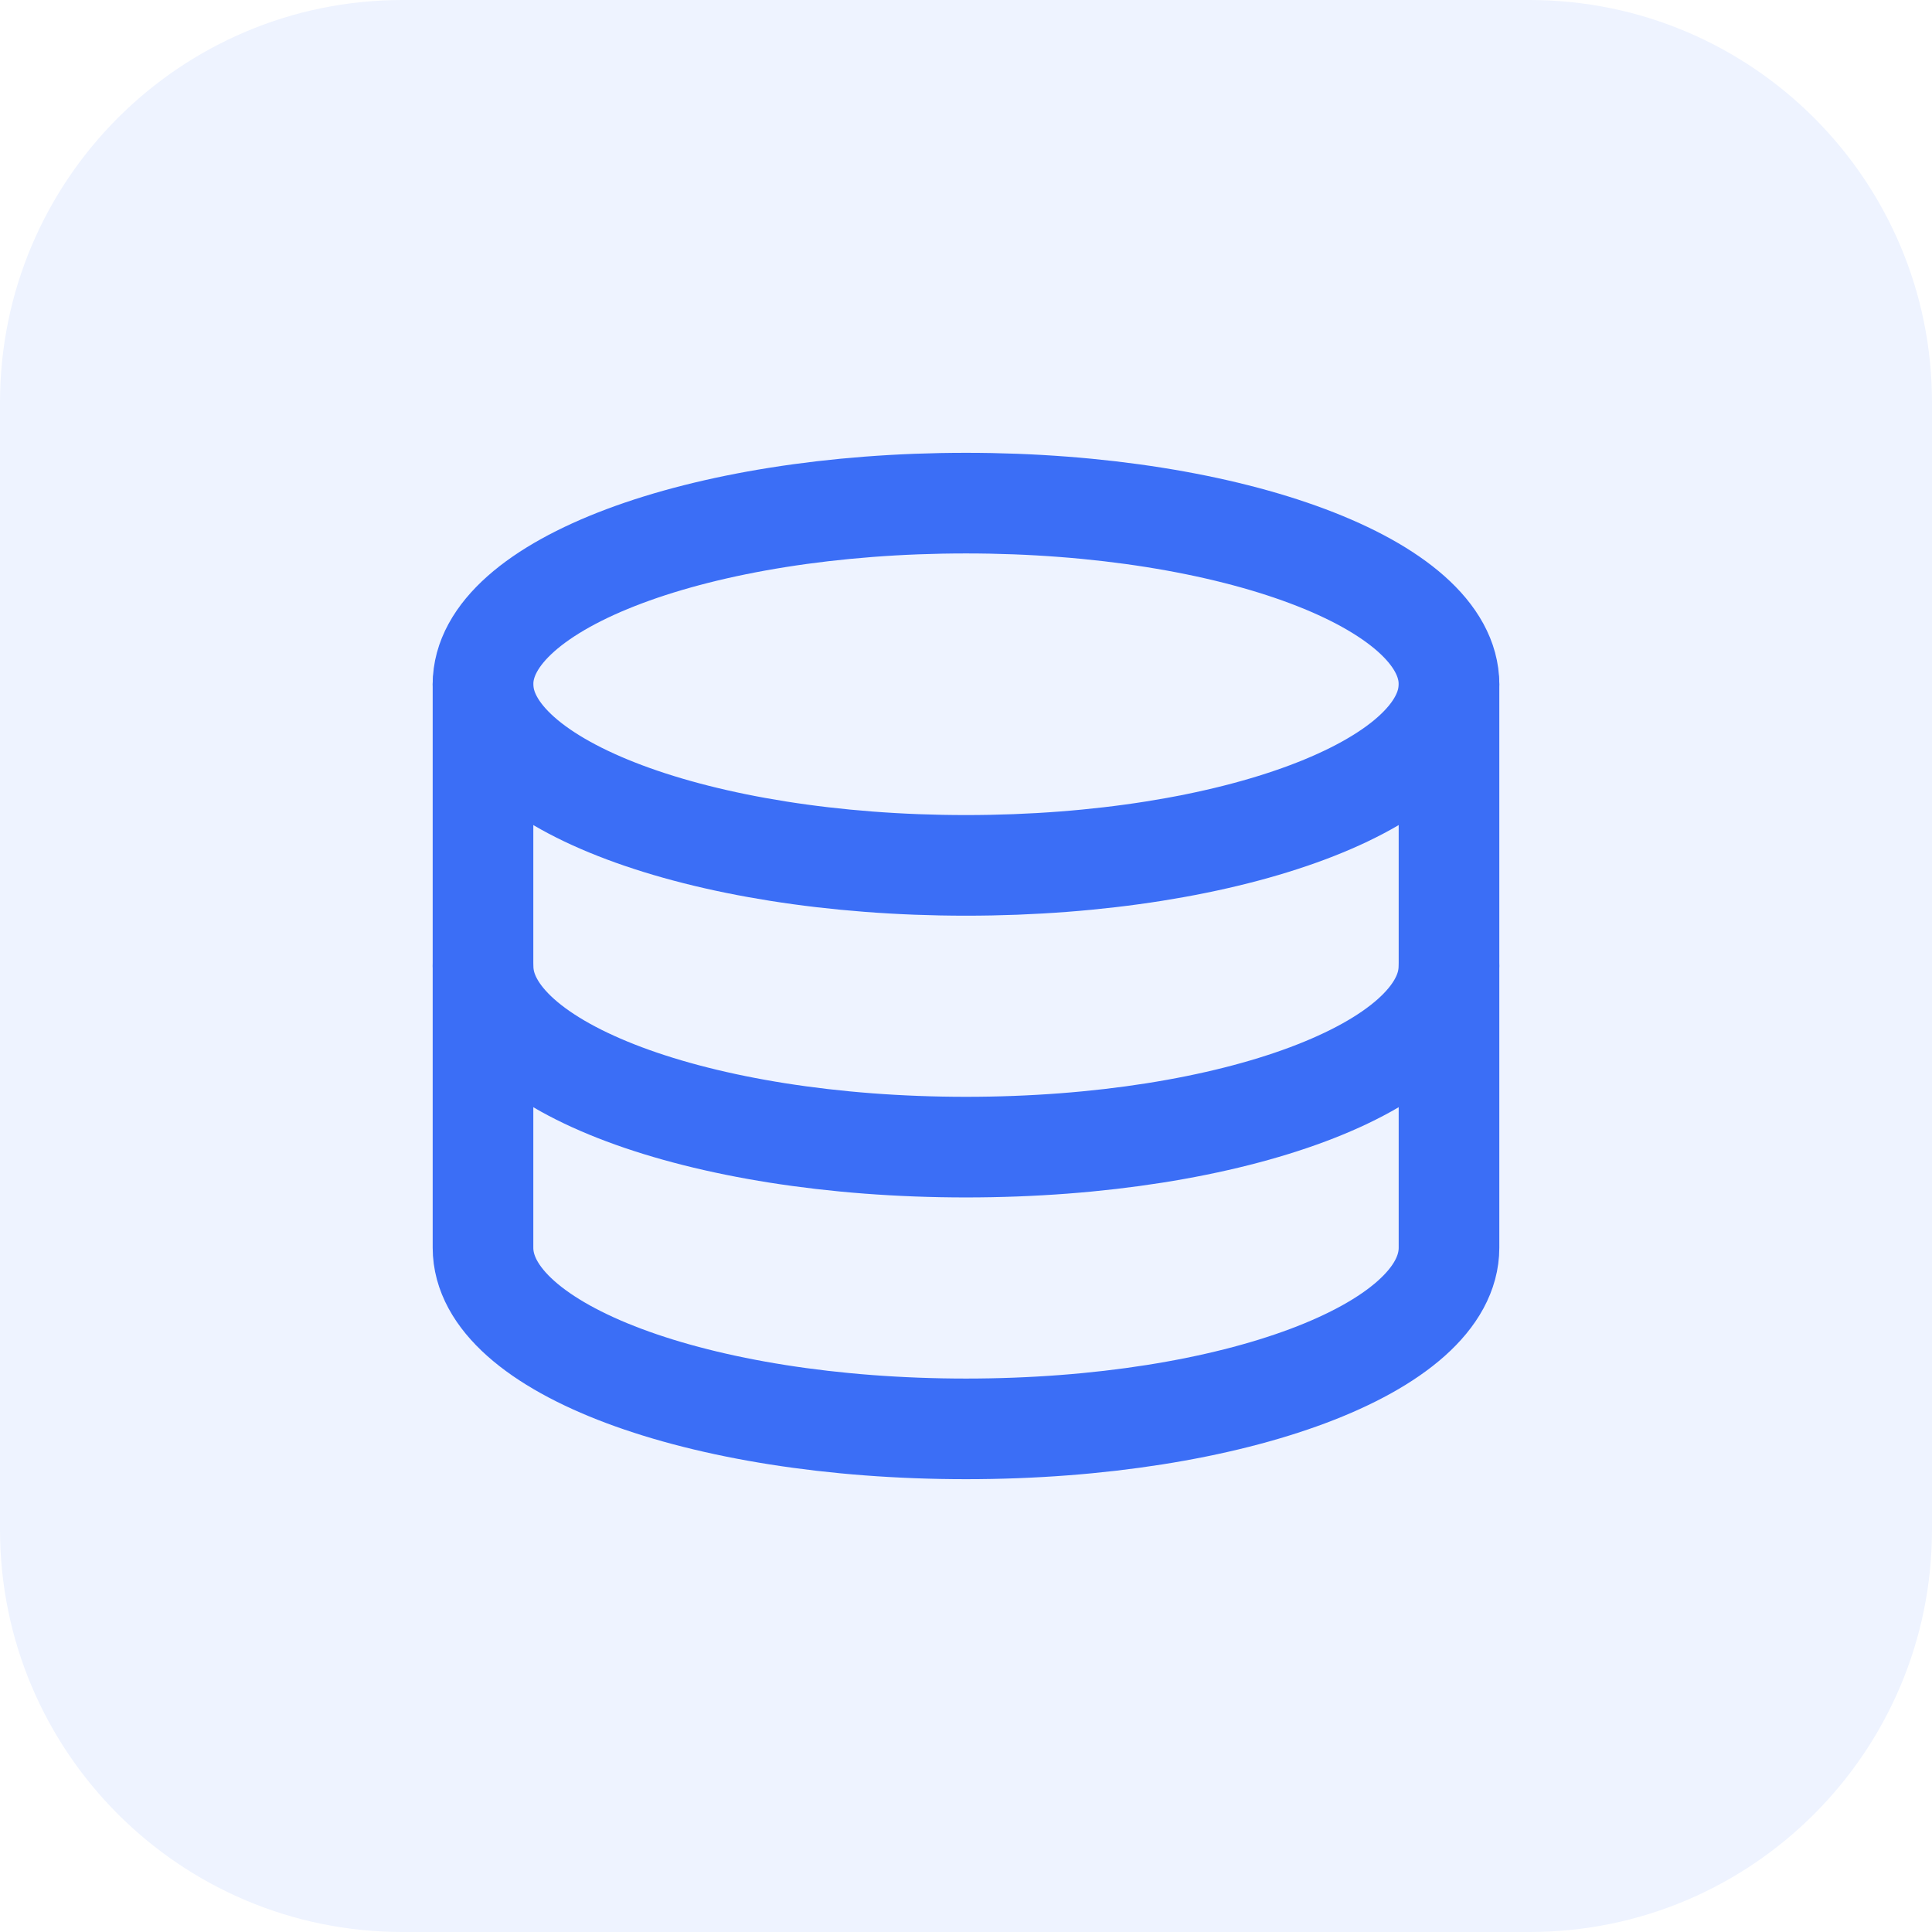
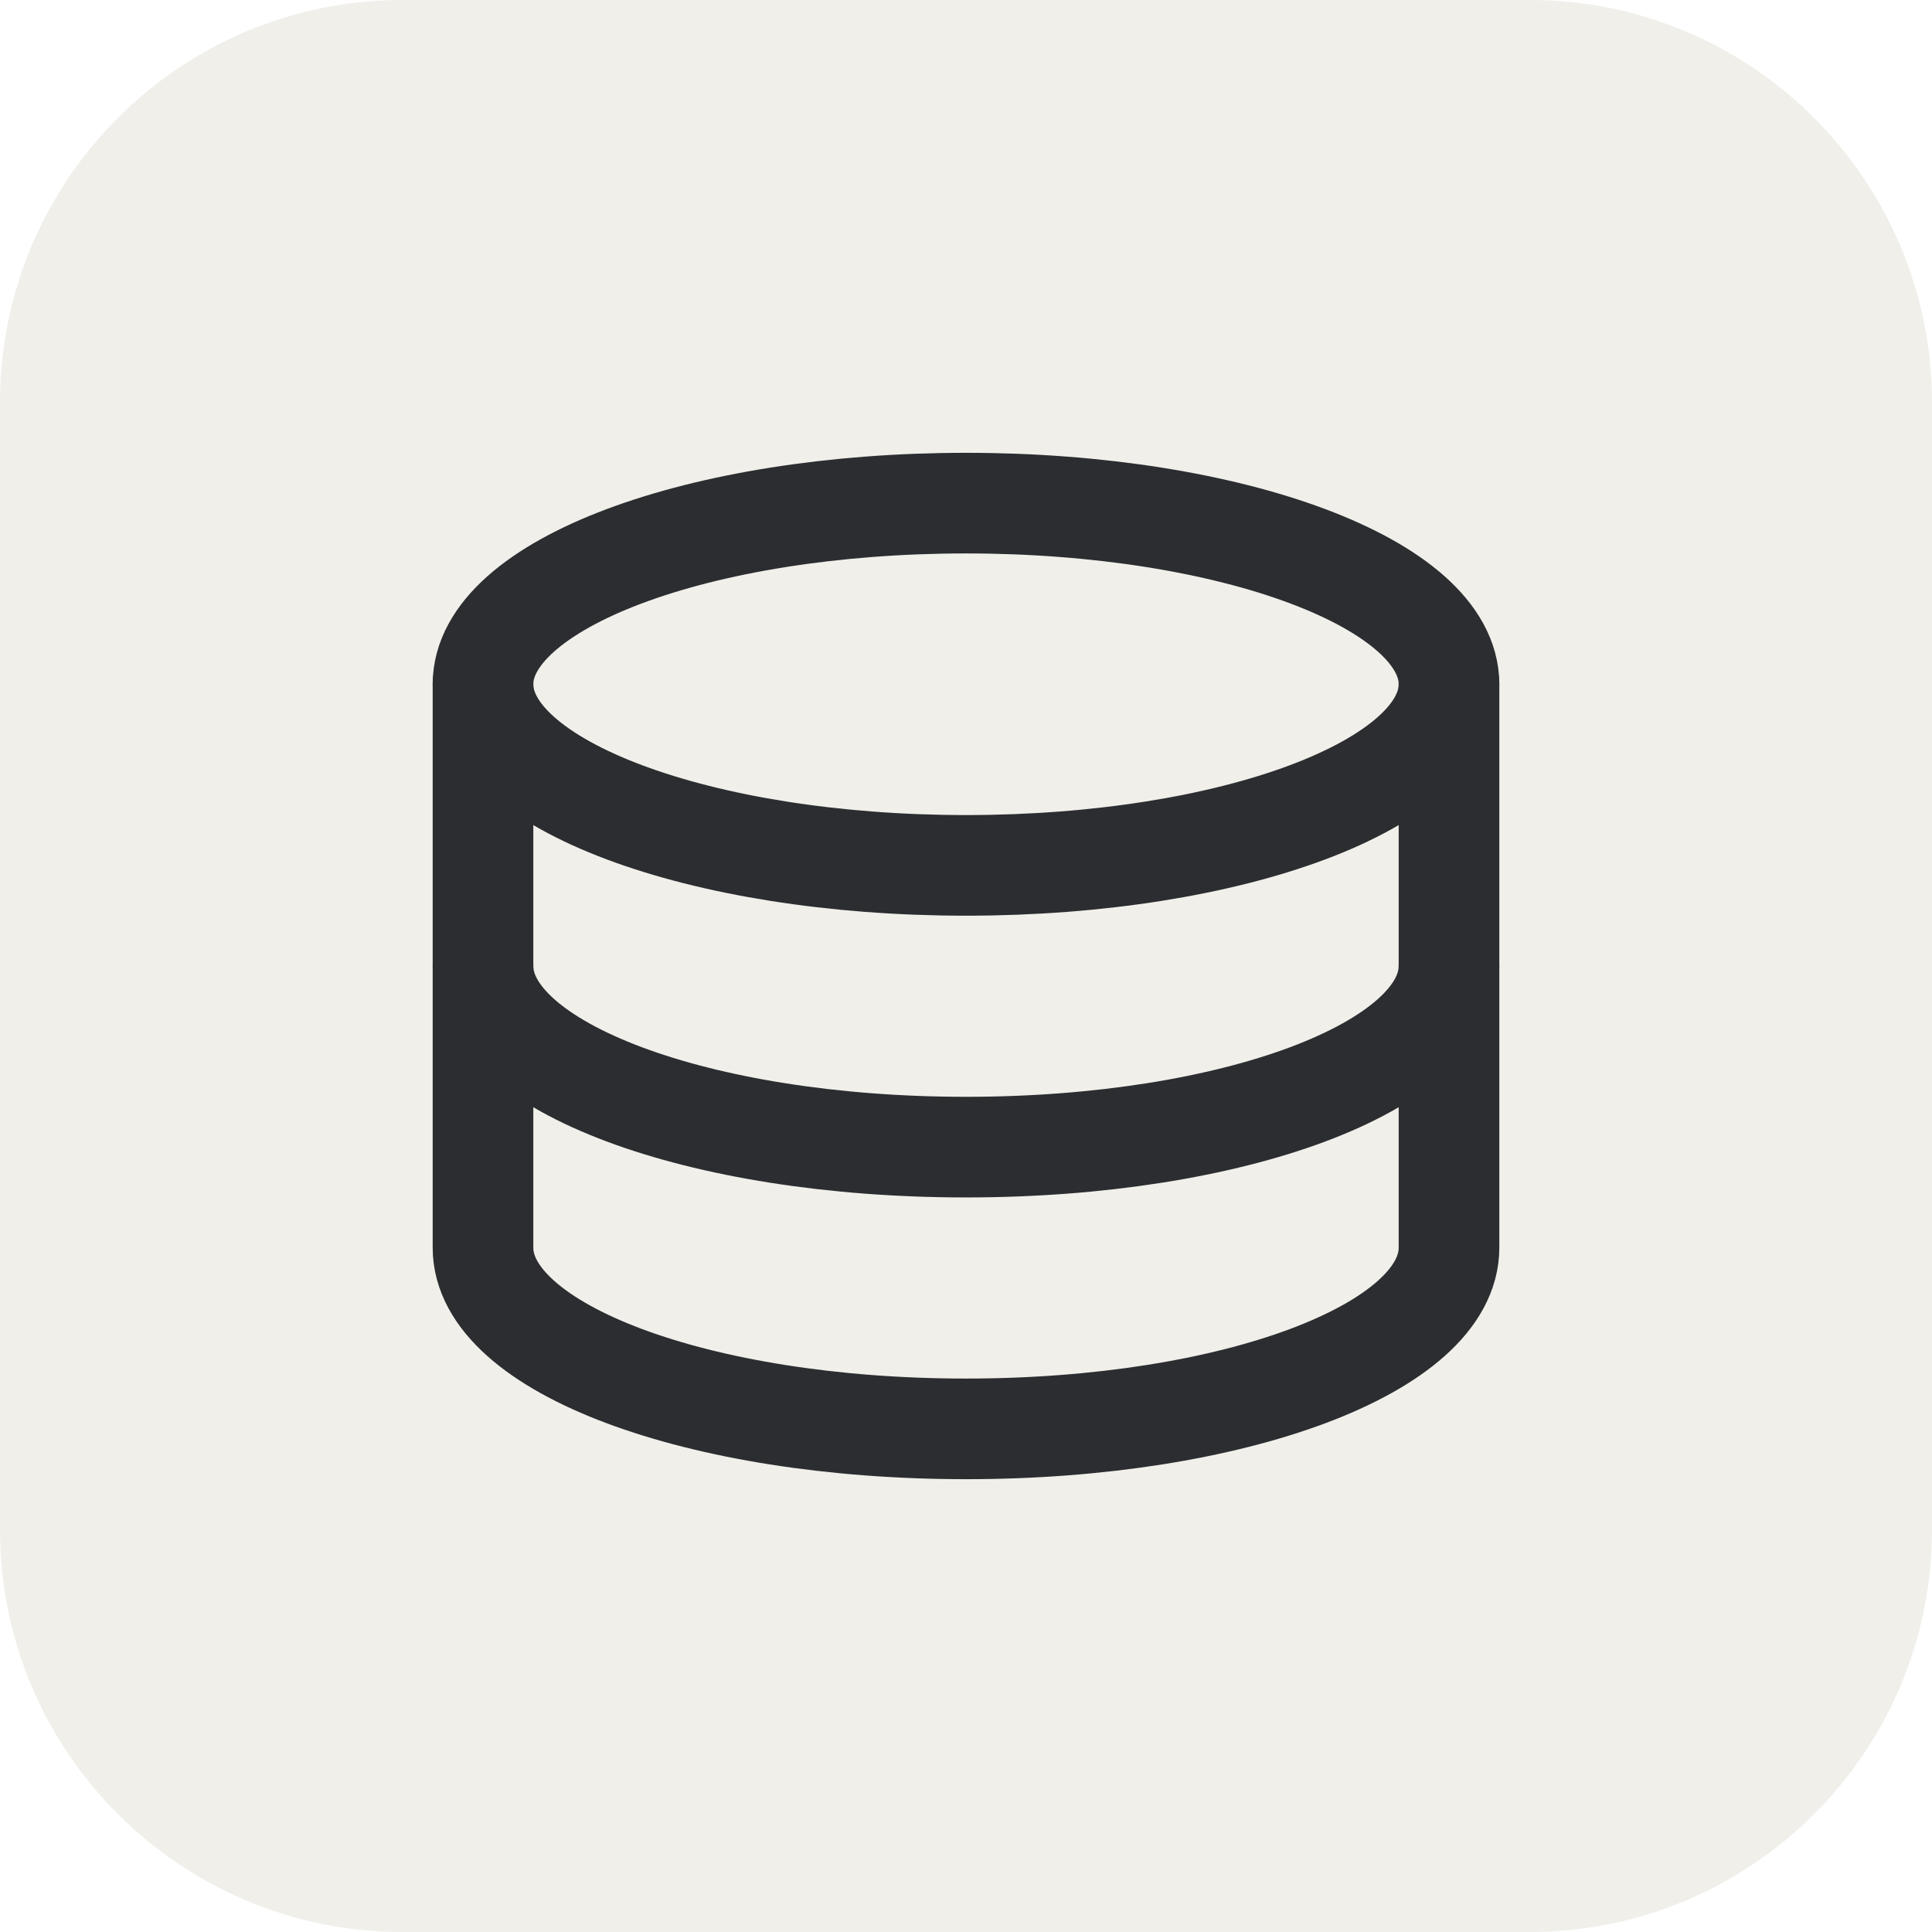
<svg xmlns="http://www.w3.org/2000/svg" width="96" height="96" viewBox="0 0 96 96" role="img" aria-label="Storage package">
-   <rect width="96" height="96" rx="20" fill="#eef3ff" />
-   <g fill="none" stroke="#3b6ef6" stroke-width="5" stroke-linecap="round" stroke-linejoin="round">
+   <rect width="96" height="96" rx="20" fill="#f0efea" />
+   <g fill="none" stroke="#2b2d30" stroke-width="5" stroke-linecap="round" stroke-linejoin="round">
    <ellipse cx="48" cy="34" rx="24" ry="9" />
    <path d="M24 34v14c0 5 10.7 9 24 9s24-4 24-9V34" />
    <path d="M24 48v14c0 5 10.7 9 24 9s24-4 24-9V48" />
  </g>
</svg>
